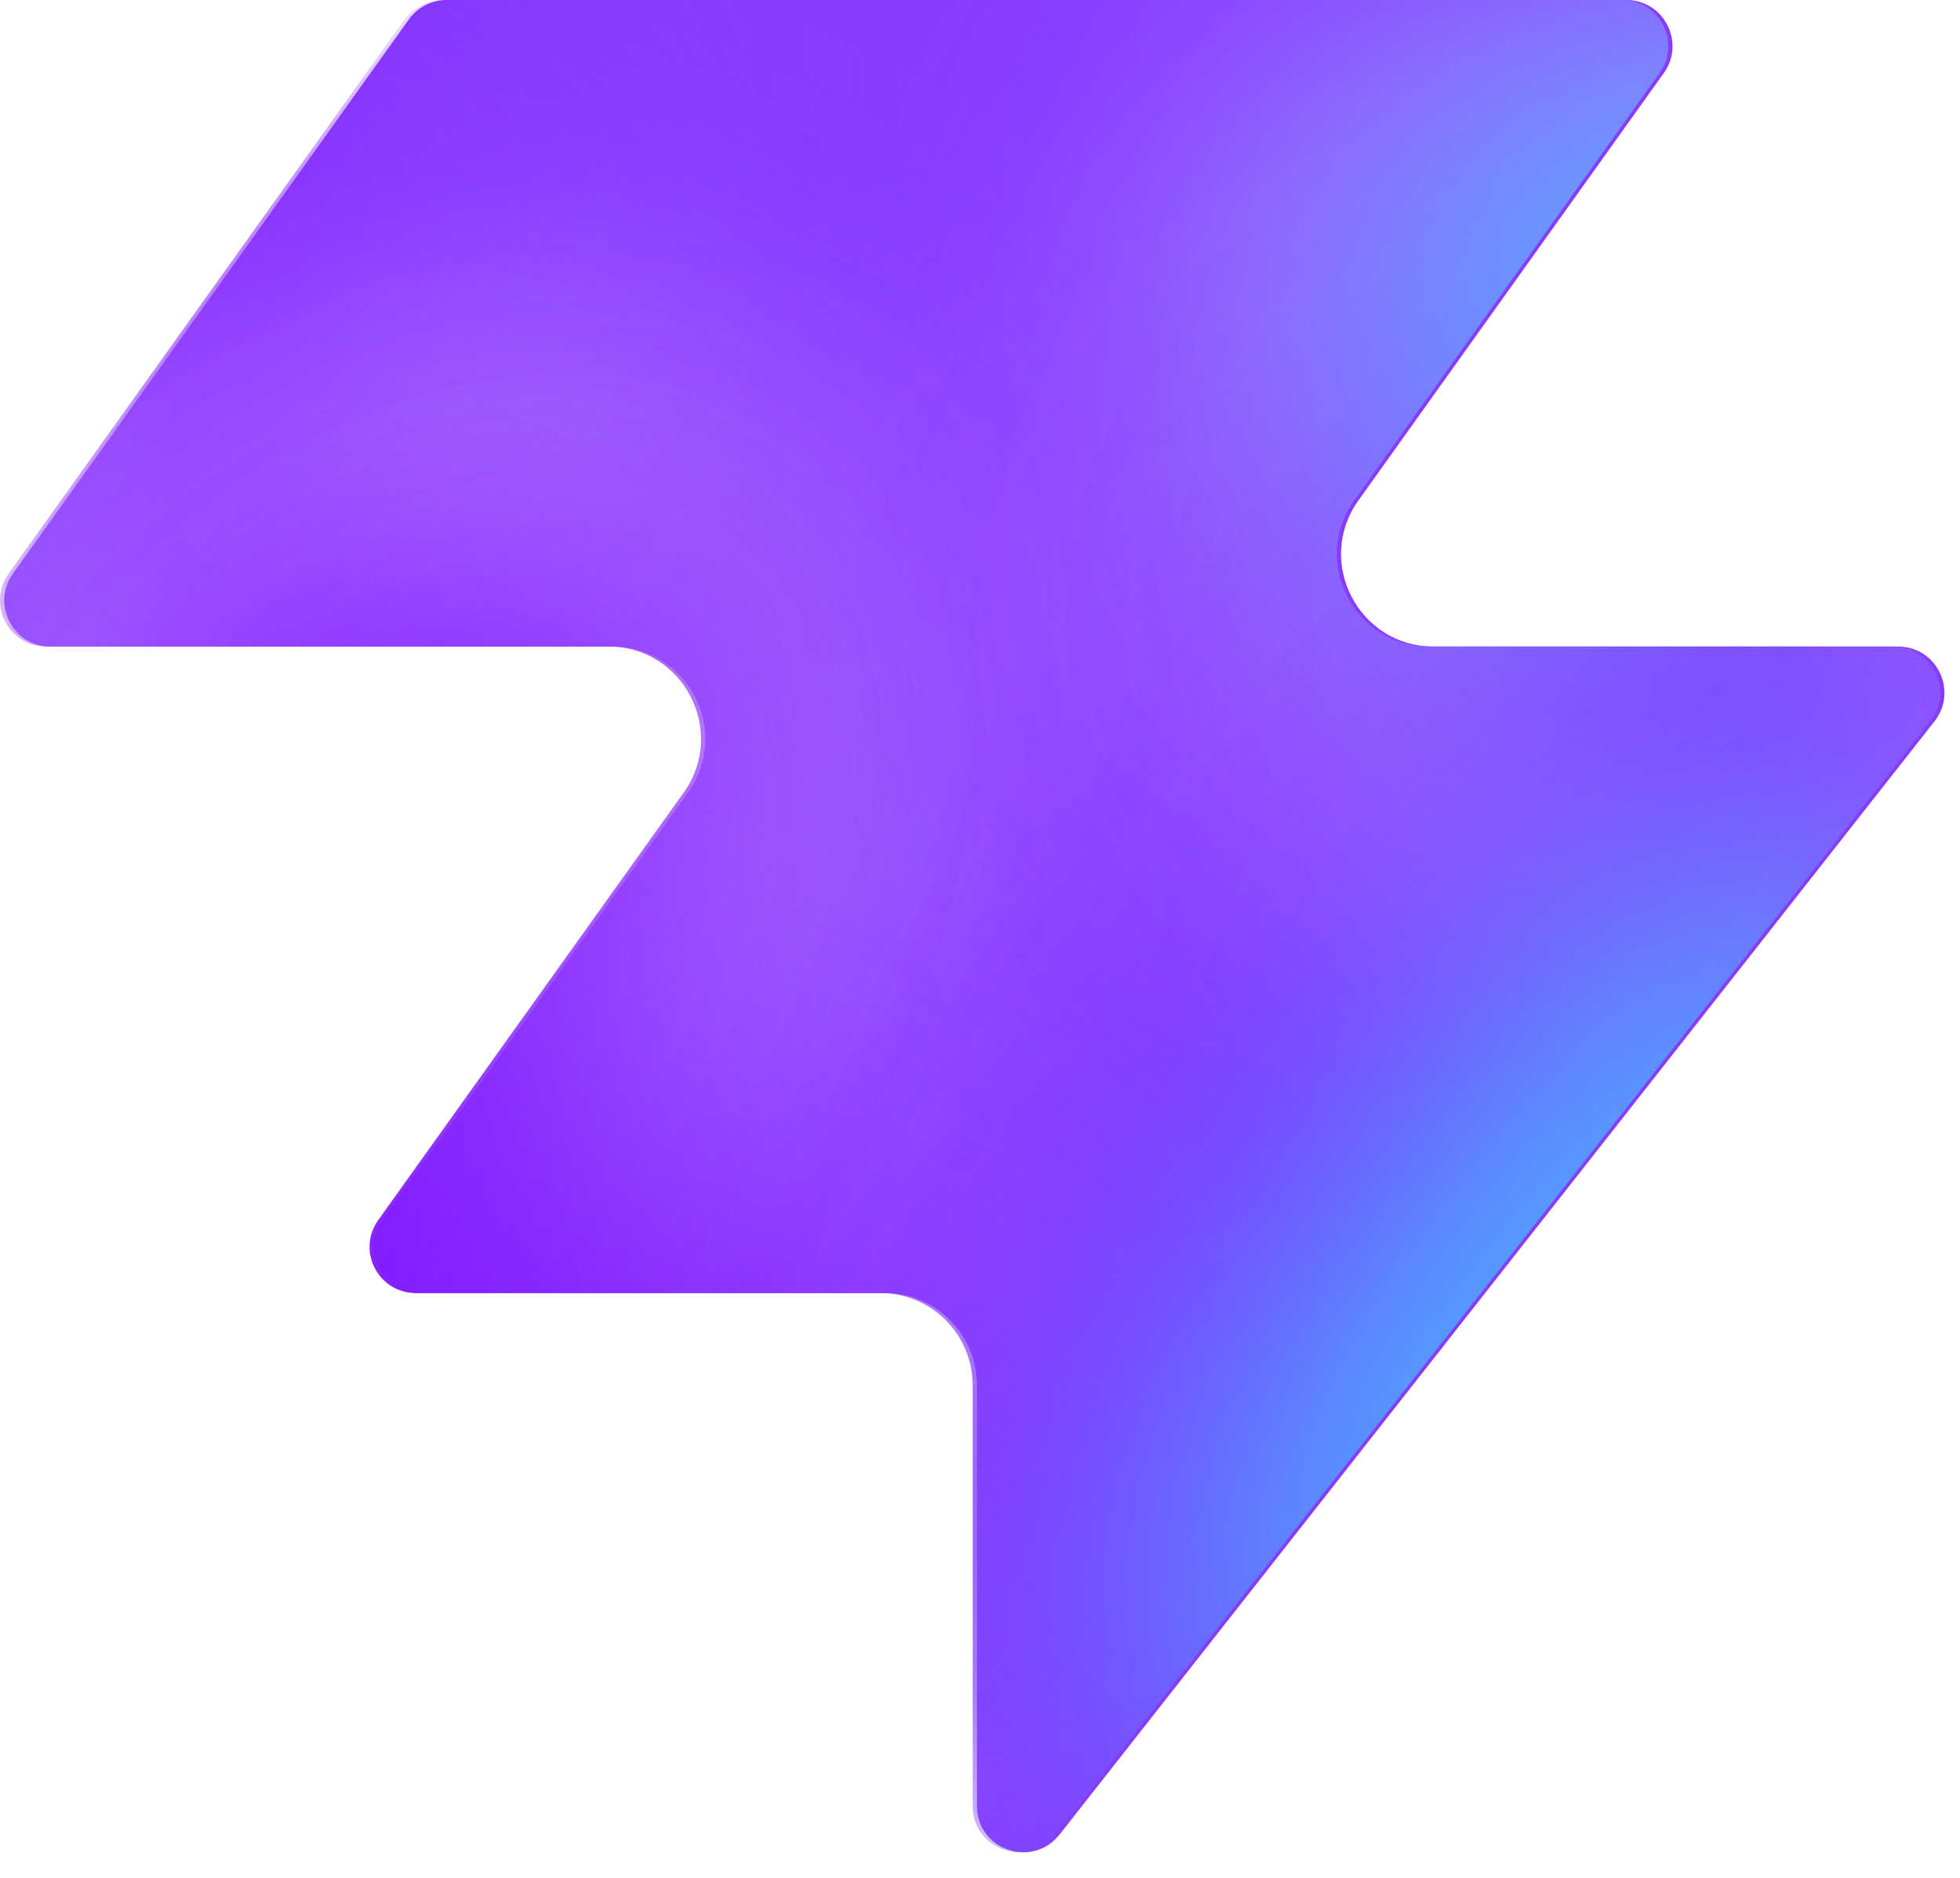
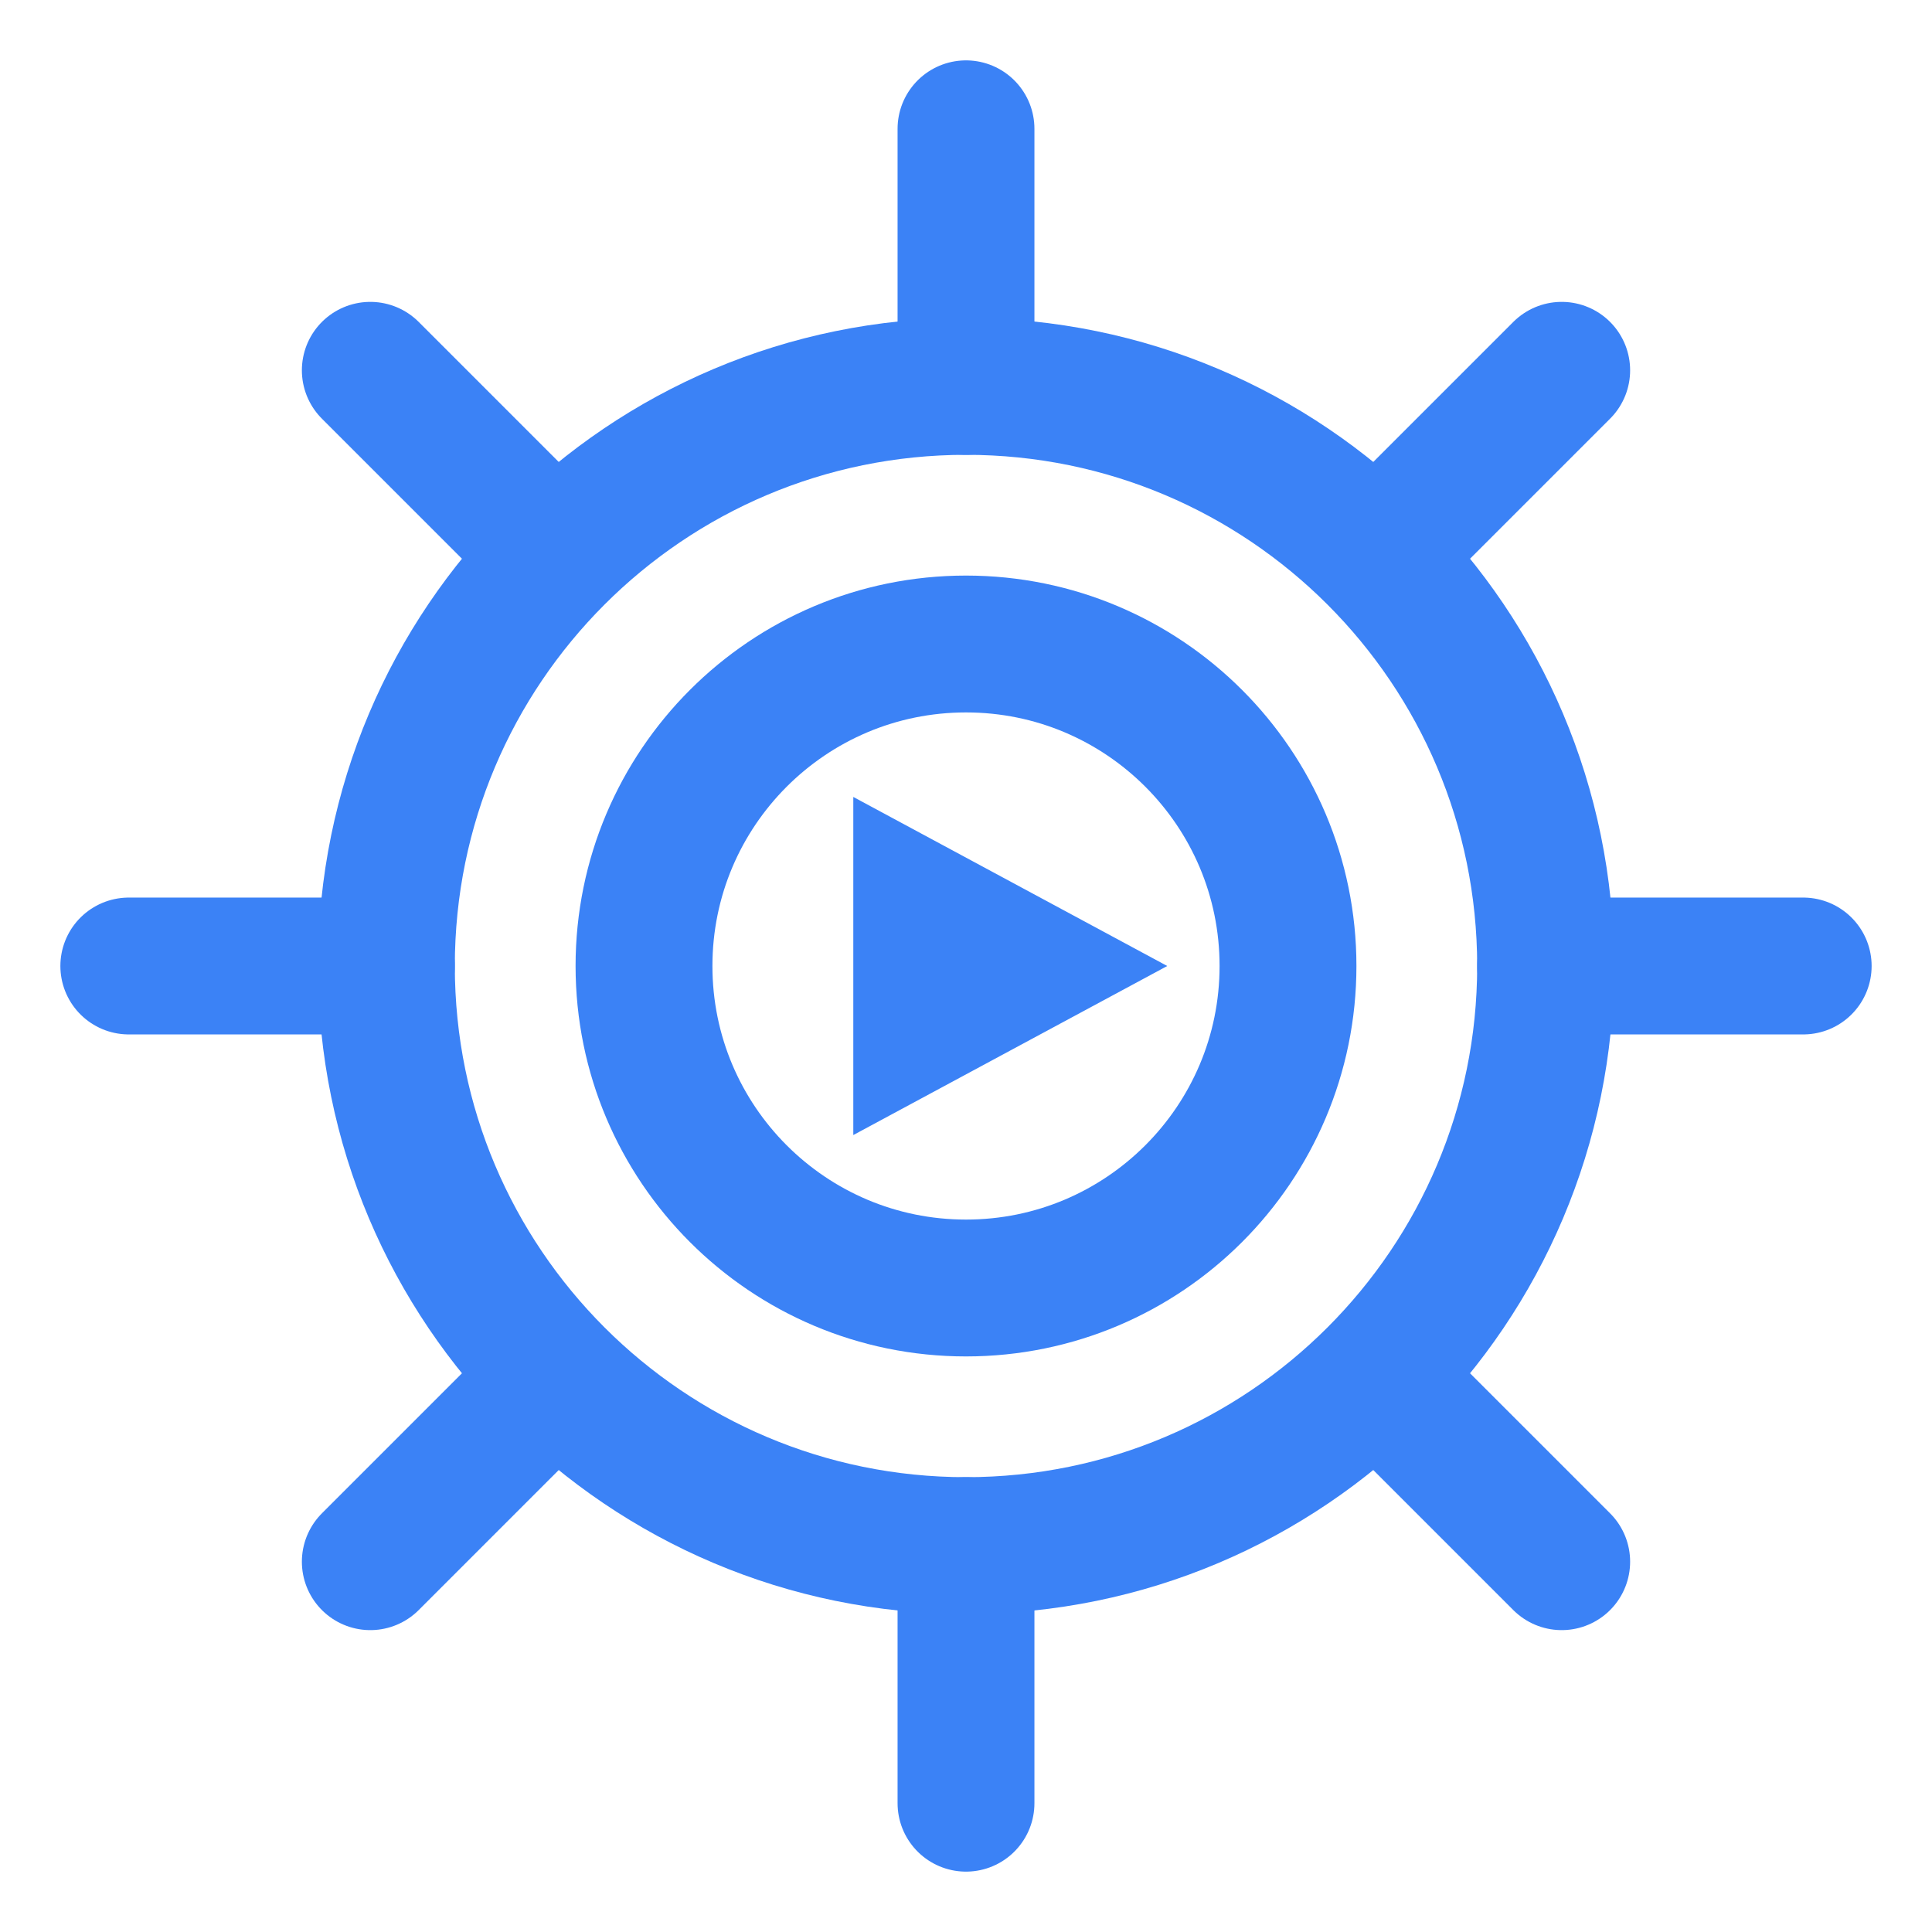
- <svg xmlns="http://www.w3.org/2000/svg" width="48" height="46" fill="none" viewBox="0 0 48 46">
-   <path fill="#863bff" d="M25.946 44.938c-.664.845-2.021.375-2.021-.698V33.937a2.26 2.26 0 0 0-2.262-2.262H10.287c-.92 0-1.456-1.04-.92-1.788l7.48-10.471c1.07-1.497 0-3.578-1.842-3.578H1.237c-.92 0-1.456-1.04-.92-1.788L10.013.474c.214-.297.556-.474.92-.474h28.894c.92 0 1.456 1.04.92 1.788l-7.48 10.471c-1.07 1.498 0 3.579 1.842 3.579h11.377c.943 0 1.473 1.088.89 1.83L25.947 44.94z" style="fill:#863bff;fill:color(display-p3 .525 .23 1);fill-opacity:1" />
-   <mask id="a" width="48" height="46" x="0" y="0" maskUnits="userSpaceOnUse" style="mask-type:alpha">
-     <path fill="#000" d="M25.842 44.938c-.664.844-2.021.375-2.021-.698V33.937a2.26 2.26 0 0 0-2.262-2.262H10.183c-.92 0-1.456-1.04-.92-1.788l7.48-10.471c1.07-1.498 0-3.579-1.842-3.579H1.133c-.92 0-1.456-1.04-.92-1.787L9.91.473c.214-.297.556-.474.92-.474h28.894c.92 0 1.456 1.04.92 1.788l-7.48 10.471c-1.07 1.498 0 3.578 1.842 3.578h11.377c.943 0 1.473 1.088.89 1.832L25.843 44.94z" style="fill:#000;fill-opacity:1" />
-   </mask>
-   <g mask="url(#a)">
-     <g filter="url(#b)">
-       <ellipse cx="5.508" cy="14.704" fill="#ede6ff" rx="5.508" ry="14.704" style="fill:#ede6ff;fill:color(display-p3 .927 .903 1);fill-opacity:1" transform="matrix(.00324 1 1 -.00324 -4.47 31.516)" />
-     </g>
-     <g filter="url(#c)">
-       <ellipse cx="10.399" cy="29.851" fill="#ede6ff" rx="10.399" ry="29.851" style="fill:#ede6ff;fill:color(display-p3 .927 .903 1);fill-opacity:1" transform="matrix(.00324 1 1 -.00324 -39.328 7.883)" />
-     </g>
-     <g filter="url(#d)">
-       <ellipse cx="5.508" cy="30.487" fill="#7e14ff" rx="5.508" ry="30.487" style="fill:#7e14ff;fill:color(display-p3 .492 .077 1);fill-opacity:1" transform="rotate(89.814 -25.913 -14.639)scale(1 -1)" />
-     </g>
-     <g filter="url(#e)">
-       <ellipse cx="5.508" cy="30.599" fill="#7e14ff" rx="5.508" ry="30.599" style="fill:#7e14ff;fill:color(display-p3 .492 .077 1);fill-opacity:1" transform="rotate(89.814 -32.644 -3.334)scale(1 -1)" />
-     </g>
-     <g filter="url(#f)">
-       <ellipse cx="5.508" cy="30.599" fill="#7e14ff" rx="5.508" ry="30.599" style="fill:#7e14ff;fill:color(display-p3 .492 .077 1);fill-opacity:1" transform="matrix(.00324 1 1 -.00324 -34.34 30.47)" />
-     </g>
-     <g filter="url(#g)">
-       <ellipse cx="14.072" cy="22.078" fill="#ede6ff" rx="14.072" ry="22.078" style="fill:#ede6ff;fill:color(display-p3 .927 .903 1);fill-opacity:1" transform="rotate(93.35 24.506 48.493)scale(-1 1)" />
-     </g>
-     <g filter="url(#h)">
-       <ellipse cx="3.47" cy="21.501" fill="#7e14ff" rx="3.47" ry="21.501" style="fill:#7e14ff;fill:color(display-p3 .492 .077 1);fill-opacity:1" transform="rotate(89.009 28.708 47.59)scale(-1 1)" />
-     </g>
-     <g filter="url(#i)">
-       <ellipse cx="3.47" cy="21.501" fill="#7e14ff" rx="3.47" ry="21.501" style="fill:#7e14ff;fill:color(display-p3 .492 .077 1);fill-opacity:1" transform="rotate(89.009 28.708 47.59)scale(-1 1)" />
-     </g>
-     <g filter="url(#j)">
-       <ellipse cx=".387" cy="8.972" fill="#7e14ff" rx="4.407" ry="29.108" style="fill:#7e14ff;fill:color(display-p3 .492 .077 1);fill-opacity:1" transform="rotate(39.51 .387 8.972)" />
-     </g>
-     <g filter="url(#k)">
-       <ellipse cx="47.523" cy="-6.092" fill="#7e14ff" rx="4.407" ry="29.108" style="fill:#7e14ff;fill:color(display-p3 .492 .077 1);fill-opacity:1" transform="rotate(37.892 47.523 -6.092)" />
-     </g>
-     <g filter="url(#l)">
-       <ellipse cx="41.412" cy="6.333" fill="#47bfff" rx="5.971" ry="9.665" style="fill:#47bfff;fill:color(display-p3 .28 .748 1);fill-opacity:1" transform="rotate(37.892 41.412 6.333)" />
-     </g>
-     <g filter="url(#m)">
-       <ellipse cx="-1.879" cy="38.332" fill="#7e14ff" rx="4.407" ry="29.108" style="fill:#7e14ff;fill:color(display-p3 .492 .077 1);fill-opacity:1" transform="rotate(37.892 -1.88 38.332)" />
-     </g>
-     <g filter="url(#n)">
-       <ellipse cx="-1.879" cy="38.332" fill="#7e14ff" rx="4.407" ry="29.108" style="fill:#7e14ff;fill:color(display-p3 .492 .077 1);fill-opacity:1" transform="rotate(37.892 -1.88 38.332)" />
-     </g>
-     <g filter="url(#o)">
-       <ellipse cx="35.651" cy="29.907" fill="#7e14ff" rx="4.407" ry="29.108" style="fill:#7e14ff;fill:color(display-p3 .492 .077 1);fill-opacity:1" transform="rotate(37.892 35.651 29.907)" />
-     </g>
-     <g filter="url(#p)">
-       <ellipse cx="38.418" cy="32.4" fill="#47bfff" rx="5.971" ry="15.297" style="fill:#47bfff;fill:color(display-p3 .28 .748 1);fill-opacity:1" transform="rotate(37.892 38.418 32.4)" />
-     </g>
+ <svg xmlns="http://www.w3.org/2000/svg" viewBox="0 0 24 24">
+   <g stroke="#3b82f6" stroke-width="1.7" stroke-linecap="round" fill="none">
+     <circle cx="12" cy="12" r="7.2" />
+     <circle cx="12" cy="12" r="4" />
+     <path d="M12 4.8V1.6M12 22.4v-3.2M4.8 12H1.6M22.4 12h-3.2M6.9 6.9 4.6 4.6M19.4 19.4l-2.3-2.3M17.1 6.9l2.3-2.3M4.6 19.4l2.3-2.3" />
  </g>
-   <defs>
-     <filter id="b" width="60.045" height="41.654" x="-19.77" y="16.149" color-interpolation-filters="sRGB" filterUnits="userSpaceOnUse">
-       <feFlood flood-opacity="0" result="BackgroundImageFix" />
-       <feBlend in="SourceGraphic" in2="BackgroundImageFix" result="shape" />
-       <feGaussianBlur result="effect1_foregroundBlur_2002_17158" stdDeviation="7.659" />
-     </filter>
-     <filter id="c" width="90.34" height="51.437" x="-54.613" y="-7.533" color-interpolation-filters="sRGB" filterUnits="userSpaceOnUse">
-       <feFlood flood-opacity="0" result="BackgroundImageFix" />
-       <feBlend in="SourceGraphic" in2="BackgroundImageFix" result="shape" />
-       <feGaussianBlur result="effect1_foregroundBlur_2002_17158" stdDeviation="7.659" />
-     </filter>
-     <filter id="d" width="79.355" height="29.4" x="-49.64" y="2.03" color-interpolation-filters="sRGB" filterUnits="userSpaceOnUse">
-       <feFlood flood-opacity="0" result="BackgroundImageFix" />
-       <feBlend in="SourceGraphic" in2="BackgroundImageFix" result="shape" />
-       <feGaussianBlur result="effect1_foregroundBlur_2002_17158" stdDeviation="4.596" />
-     </filter>
-     <filter id="e" width="79.579" height="29.4" x="-45.045" y="20.029" color-interpolation-filters="sRGB" filterUnits="userSpaceOnUse">
-       <feFlood flood-opacity="0" result="BackgroundImageFix" />
-       <feBlend in="SourceGraphic" in2="BackgroundImageFix" result="shape" />
-       <feGaussianBlur result="effect1_foregroundBlur_2002_17158" stdDeviation="4.596" />
-     </filter>
-     <filter id="f" width="79.579" height="29.4" x="-43.513" y="21.178" color-interpolation-filters="sRGB" filterUnits="userSpaceOnUse">
-       <feFlood flood-opacity="0" result="BackgroundImageFix" />
-       <feBlend in="SourceGraphic" in2="BackgroundImageFix" result="shape" />
-       <feGaussianBlur result="effect1_foregroundBlur_2002_17158" stdDeviation="4.596" />
-     </filter>
-     <filter id="g" width="74.749" height="58.852" x="15.756" y="-17.901" color-interpolation-filters="sRGB" filterUnits="userSpaceOnUse">
-       <feFlood flood-opacity="0" result="BackgroundImageFix" />
-       <feBlend in="SourceGraphic" in2="BackgroundImageFix" result="shape" />
-       <feGaussianBlur result="effect1_foregroundBlur_2002_17158" stdDeviation="7.659" />
-     </filter>
-     <filter id="h" width="61.377" height="25.362" x="23.548" y="2.284" color-interpolation-filters="sRGB" filterUnits="userSpaceOnUse">
-       <feFlood flood-opacity="0" result="BackgroundImageFix" />
-       <feBlend in="SourceGraphic" in2="BackgroundImageFix" result="shape" />
-       <feGaussianBlur result="effect1_foregroundBlur_2002_17158" stdDeviation="4.596" />
-     </filter>
-     <filter id="i" width="61.377" height="25.362" x="23.548" y="2.284" color-interpolation-filters="sRGB" filterUnits="userSpaceOnUse">
-       <feFlood flood-opacity="0" result="BackgroundImageFix" />
-       <feBlend in="SourceGraphic" in2="BackgroundImageFix" result="shape" />
-       <feGaussianBlur result="effect1_foregroundBlur_2002_17158" stdDeviation="4.596" />
-     </filter>
-     <filter id="j" width="56.045" height="63.649" x="-27.636" y="-22.853" color-interpolation-filters="sRGB" filterUnits="userSpaceOnUse">
-       <feFlood flood-opacity="0" result="BackgroundImageFix" />
-       <feBlend in="SourceGraphic" in2="BackgroundImageFix" result="shape" />
-       <feGaussianBlur result="effect1_foregroundBlur_2002_17158" stdDeviation="4.596" />
-     </filter>
-     <filter id="k" width="54.814" height="64.646" x="20.116" y="-38.415" color-interpolation-filters="sRGB" filterUnits="userSpaceOnUse">
-       <feFlood flood-opacity="0" result="BackgroundImageFix" />
-       <feBlend in="SourceGraphic" in2="BackgroundImageFix" result="shape" />
-       <feGaussianBlur result="effect1_foregroundBlur_2002_17158" stdDeviation="4.596" />
-     </filter>
-     <filter id="l" width="33.541" height="35.313" x="24.641" y="-11.323" color-interpolation-filters="sRGB" filterUnits="userSpaceOnUse">
-       <feFlood flood-opacity="0" result="BackgroundImageFix" />
-       <feBlend in="SourceGraphic" in2="BackgroundImageFix" result="shape" />
-       <feGaussianBlur result="effect1_foregroundBlur_2002_17158" stdDeviation="4.596" />
-     </filter>
-     <filter id="m" width="54.814" height="64.646" x="-29.286" y="6.009" color-interpolation-filters="sRGB" filterUnits="userSpaceOnUse">
-       <feFlood flood-opacity="0" result="BackgroundImageFix" />
-       <feBlend in="SourceGraphic" in2="BackgroundImageFix" result="shape" />
-       <feGaussianBlur result="effect1_foregroundBlur_2002_17158" stdDeviation="4.596" />
-     </filter>
-     <filter id="n" width="54.814" height="64.646" x="-29.286" y="6.009" color-interpolation-filters="sRGB" filterUnits="userSpaceOnUse">
-       <feFlood flood-opacity="0" result="BackgroundImageFix" />
-       <feBlend in="SourceGraphic" in2="BackgroundImageFix" result="shape" />
-       <feGaussianBlur result="effect1_foregroundBlur_2002_17158" stdDeviation="4.596" />
-     </filter>
-     <filter id="o" width="54.814" height="64.646" x="8.244" y="-2.416" color-interpolation-filters="sRGB" filterUnits="userSpaceOnUse">
-       <feFlood flood-opacity="0" result="BackgroundImageFix" />
-       <feBlend in="SourceGraphic" in2="BackgroundImageFix" result="shape" />
-       <feGaussianBlur result="effect1_foregroundBlur_2002_17158" stdDeviation="4.596" />
-     </filter>
-     <filter id="p" width="39.409" height="43.623" x="18.713" y="10.588" color-interpolation-filters="sRGB" filterUnits="userSpaceOnUse">
-       <feFlood flood-opacity="0" result="BackgroundImageFix" />
-       <feBlend in="SourceGraphic" in2="BackgroundImageFix" result="shape" />
-       <feGaussianBlur result="effect1_foregroundBlur_2002_17158" stdDeviation="4.596" />
-     </filter>
-   </defs>
+   <path d="M10.6 9.9 14.5 12l-3.9 2.1Z" fill="#3b82f6" />
</svg>
